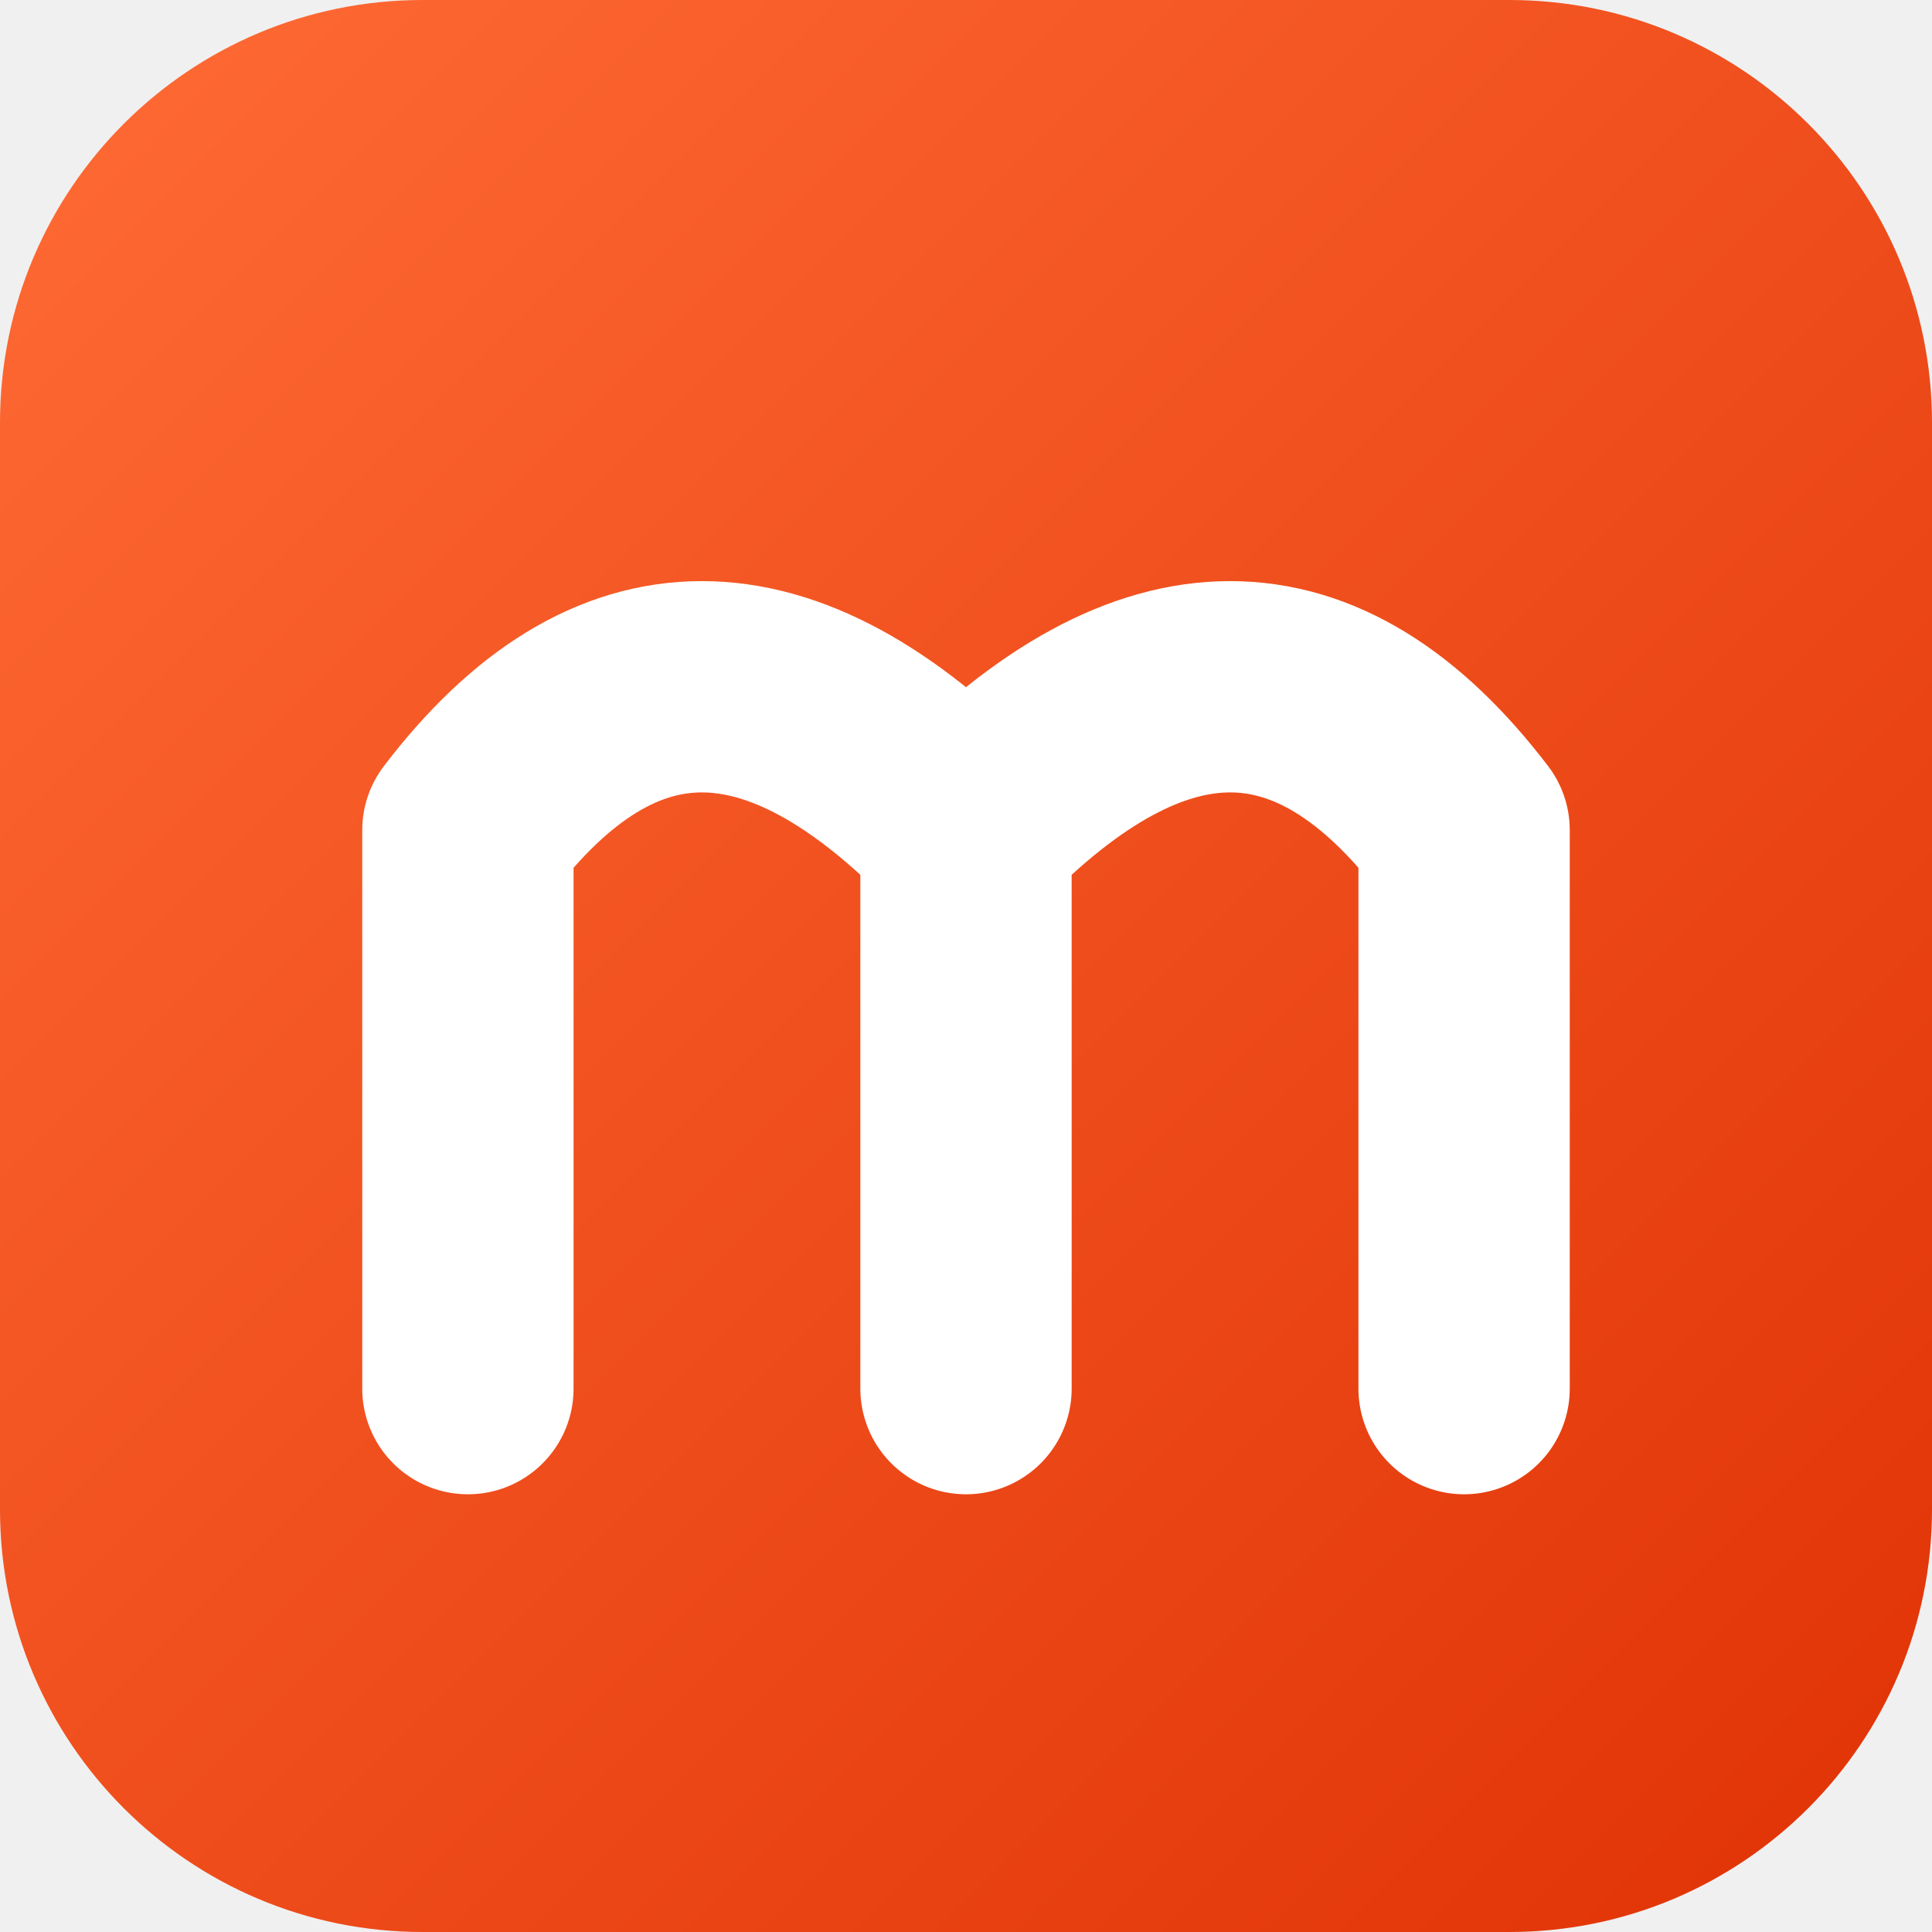
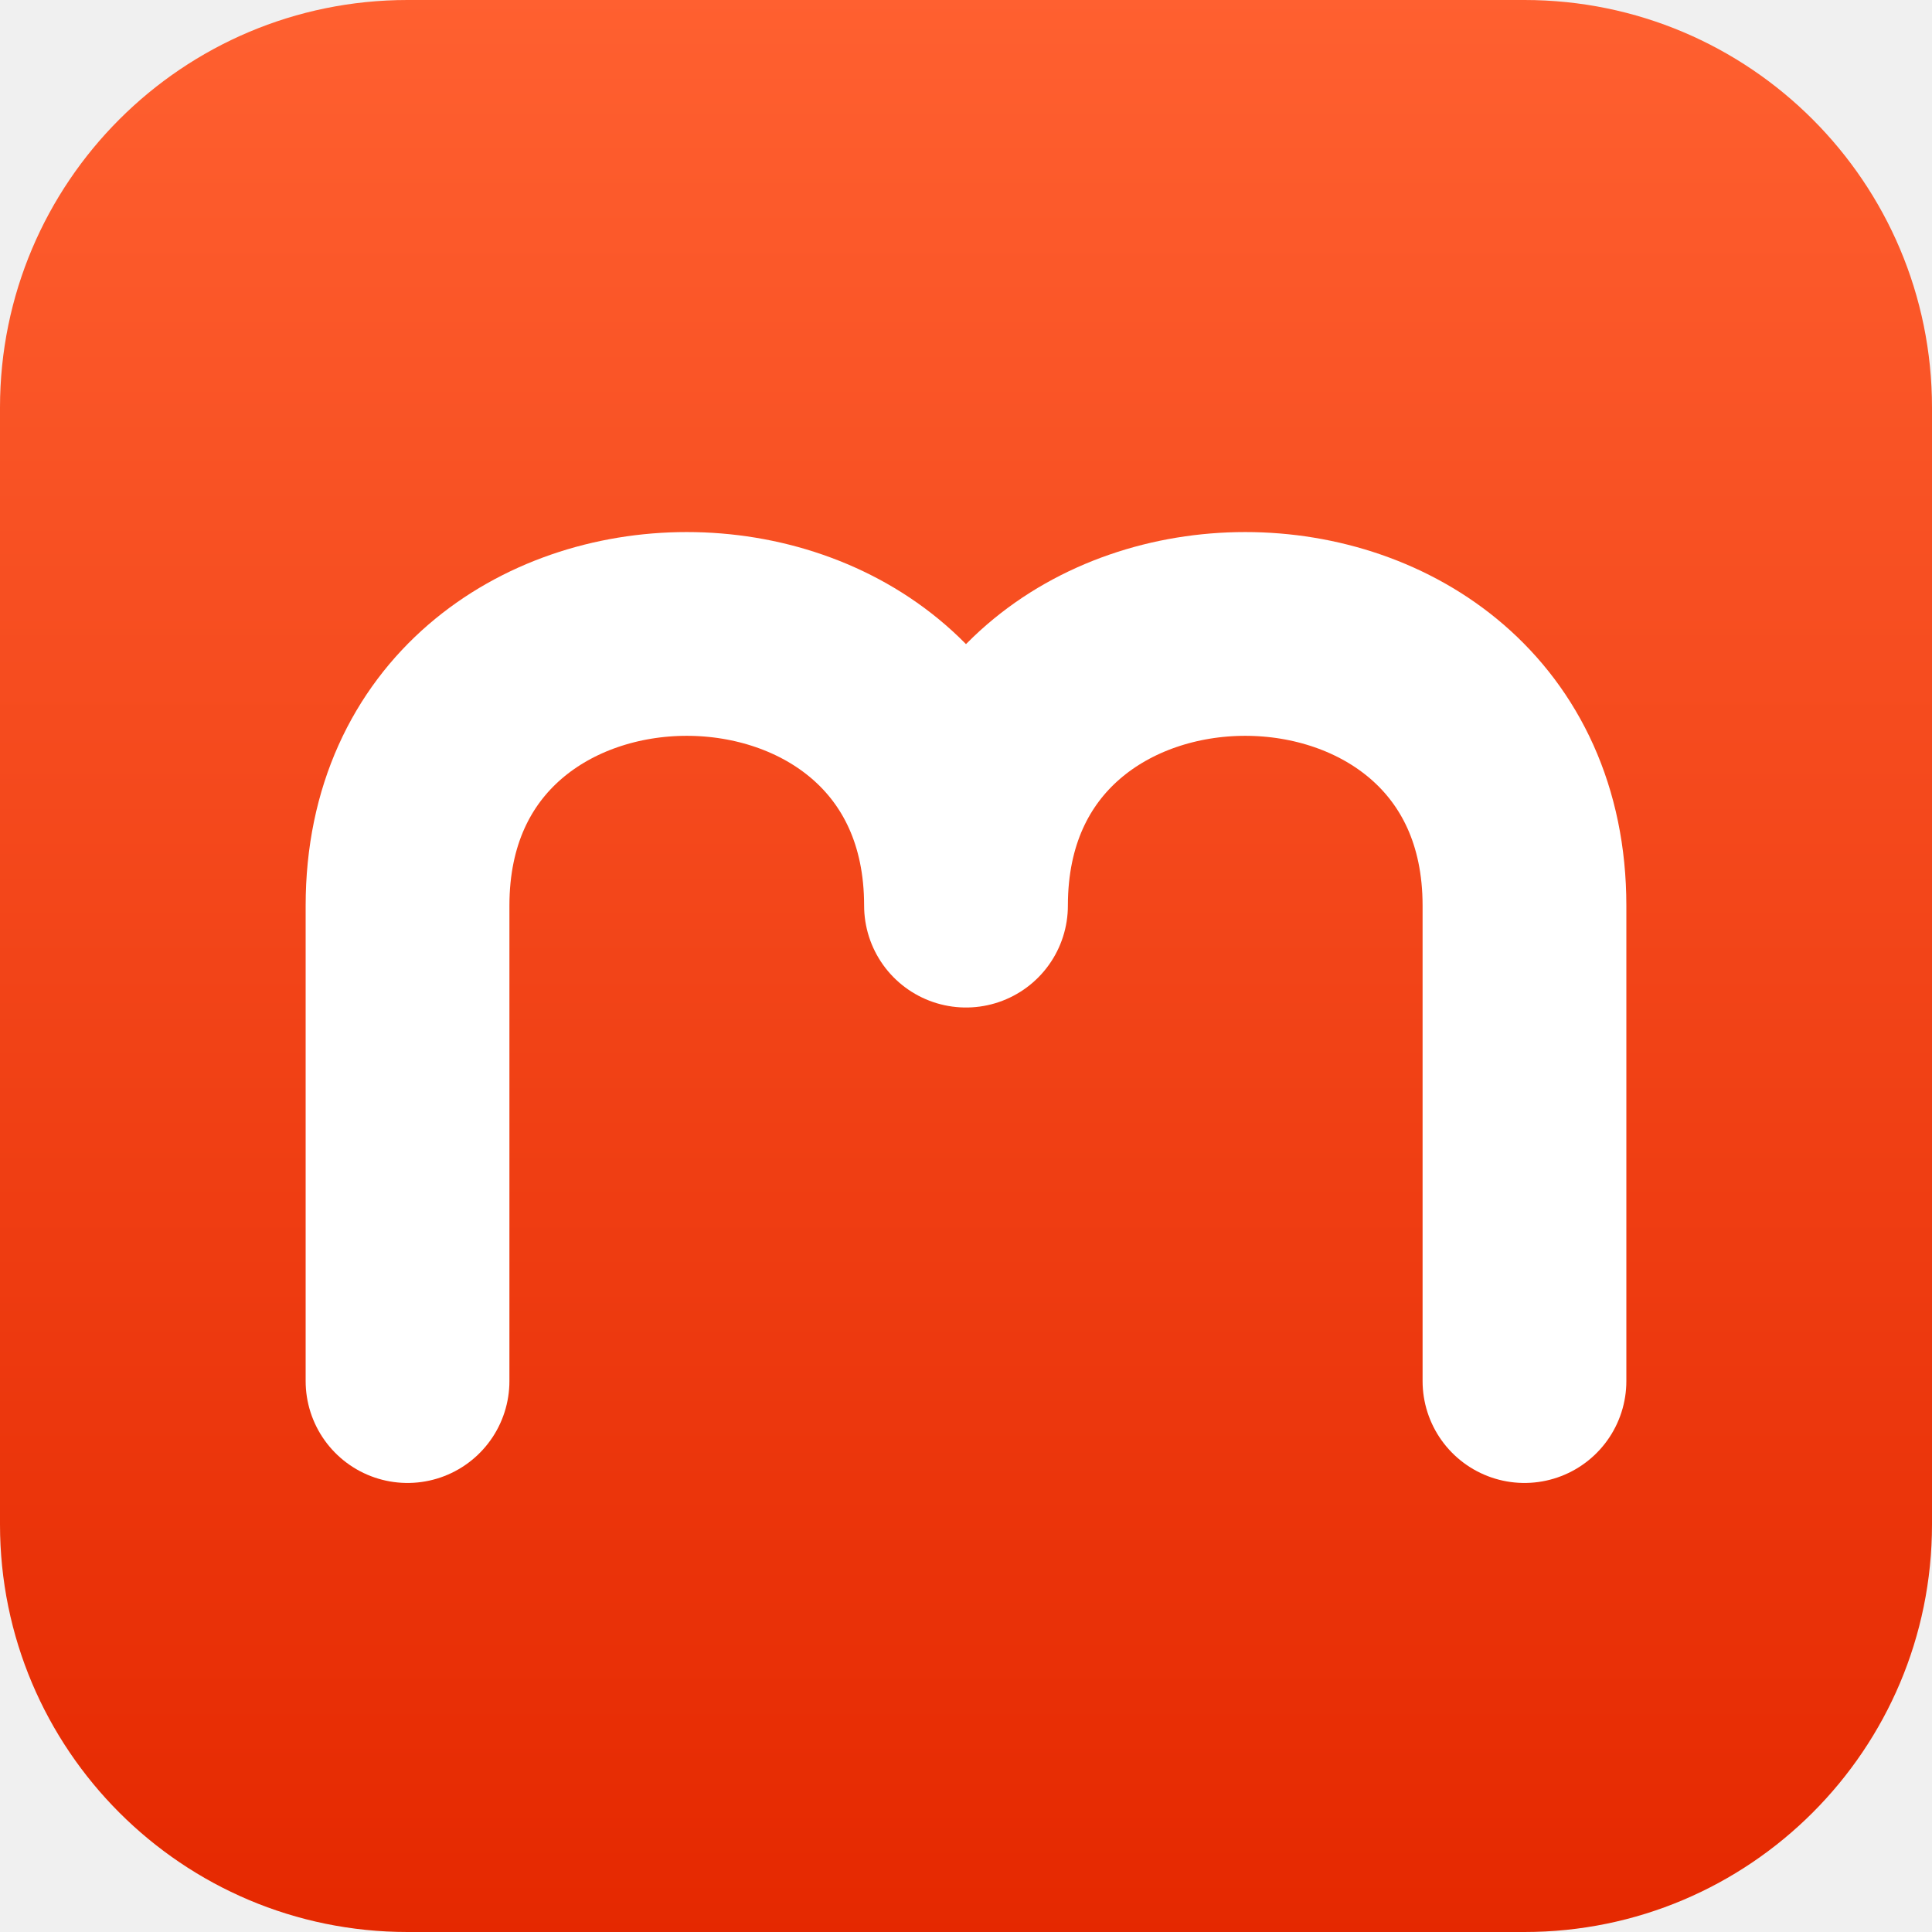
<svg xmlns="http://www.w3.org/2000/svg" viewBox="0 0 512 512">
  <defs>
-     <linearGradient id="g" x1="0" y1="0" x2="1" y2="1">
-       <stop offset="0%" stop-color="#FF6B35" />
-       <stop offset="100%" stop-color="#E03205" />
+     <linearGradient id="bg" x1="0" y1="0" x2="0" y2="1">
+       <stop offset="0%" stop-color="#FF6030" />
+       <stop offset="100%" stop-color="#E52800" />
    </linearGradient>
  </defs>
-   <rect width="512" height="512" rx="112" fill="url(#g)" />
-   <path d="M 124 368 L 124 220 Q 182 144 256 220 L 256 368 M 256 220 Q 330 144 388 220 L 388 368" stroke="white" stroke-width="56" stroke-linecap="round" stroke-linejoin="round" fill="none" />
+   <rect width="512" height="512" rx="108" fill="url(#bg)" />
+   <path d="M 108 366 L 108 240 C 108 144 256 144 256 240 C 256 144 404 144 404 240 L 404 366" stroke="white" stroke-width="54" stroke-linecap="round" stroke-linejoin="round" fill="none" />
</svg>
